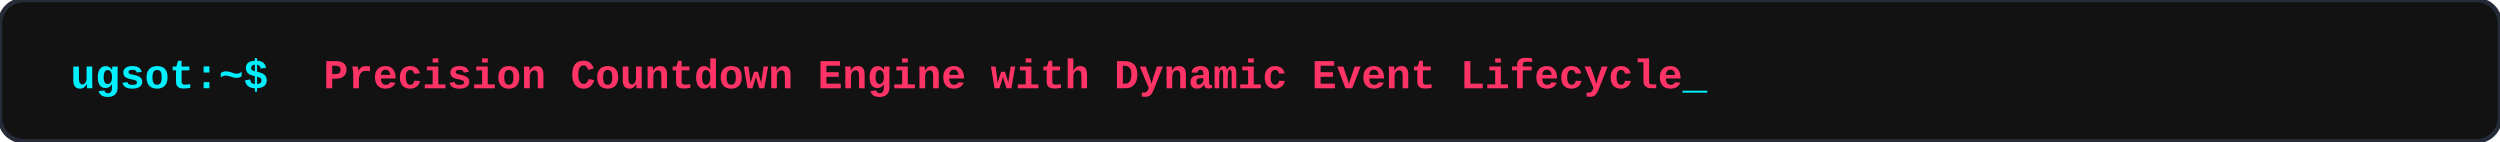
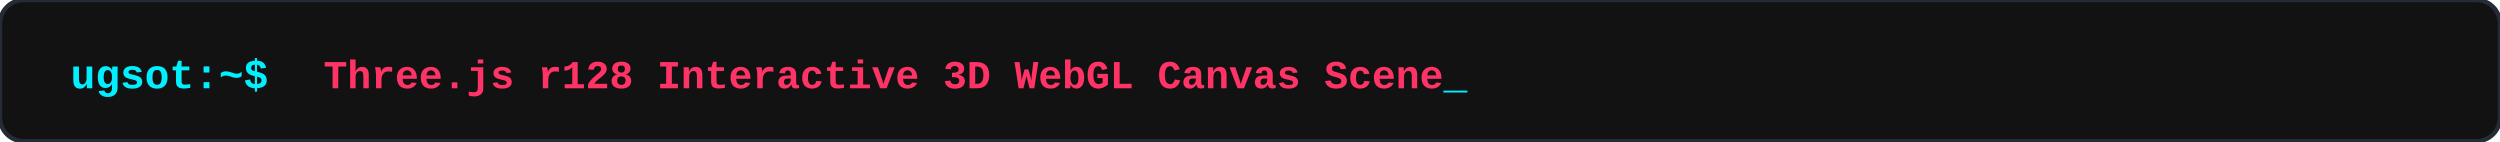
<svg xmlns="http://www.w3.org/2000/svg" viewBox="0 0 850 48" width="850" height="48">
  <defs>
    <style>
      @keyframes cycleText {
        0%, 15% { opacity: 1; transform: translateY(0px); }
        16.6%, 98% { opacity: 0; transform: translateY(-6px); }
        100% { opacity: 1; transform: translateY(0px); }
      }
      @keyframes blinkCursor {
        0%, 100% { opacity: 1; }
        50% { opacity: 0; }
      }
      .line-1 { animation: cycleText 18s ease-in-out infinite 0s; }
      .line-2 { animation: cycleText 18s ease-in-out infinite 3s; opacity: 0; }
      .line-3 { animation: cycleText 18s ease-in-out infinite 6s; opacity: 0; }
      .line-4 { animation: cycleText 18s ease-in-out infinite 9s; opacity: 0; }
      .line-5 { animation: cycleText 18s ease-in-out infinite 12s; opacity: 0; }
      .line-6 { animation: cycleText 18s ease-in-out infinite 15s; opacity: 0; }
      .cursor { animation: blinkCursor 0.9s infinite; }
    </style>
  </defs>
  <rect width="850" height="48" rx="8" fill="#121212" stroke="#252c38" stroke-width="1.5" />
  <text x="24" y="30" fill="#00f0ff" font-family="'Fira Code', 'Courier New', monospace" font-size="14" font-weight="900">ugsot:~$</text>
-   <g font-family="'Fira Code', 'Courier New', monospace" font-size="14" font-weight="700">
-     <text x="110" y="30" fill="#ff3366" class="line-1">Precision Countdown Engine with Dynamic Event Lifecycle<tspan class="cursor" fill="#00f0ff">_</tspan>
+   <g font-family="'Fira Code', 'Courier New', monospace" font-size="13.5" font-weight="700">
+     <text x="110" y="30" fill="#ff3366" class="line-1">Three.js r128 Interactive 3D WebGL Canvas Scene<tspan class="cursor" fill="#00f0ff">_</tspan>
    </text>
-     <text x="110" y="30" fill="#ffe600" class="line-2">50+ Regional Hacktoberfest Fests Synced Live via MLH API<tspan class="cursor" fill="#00f0ff">_</tspan>
+     <text x="110" y="30" fill="#05ffa1" class="line-2">GSAP 3.12 Physics, 3D Perspective Card Tilt and Motion<tspan class="cursor" fill="#00f0ff">_</tspan>
    </text>
-     <text x="110" y="30" fill="#05ffa1" class="line-3">Instant Canvas-Rendered Cryptographic Hacker Passes<tspan class="cursor" fill="#00f0ff">_</tspan>
+     <text x="110" y="30" fill="#00f0ff" class="line-3">Interactive 3D Holographic Hacker Pass Viewer in WebGL<tspan class="cursor" fill="#00f0ff">_</tspan>
    </text>
-     <text x="110" y="30" fill="#00f0ff" class="line-4">Dev XP Gamification and Campus Developer Rankings<tspan class="cursor" fill="#00f0ff">_</tspan>
+     <text x="110" y="30" fill="#ffe600" class="line-4">Precision Countdown Engine with Dynamic Event Lifecycle<tspan class="cursor" fill="#00f0ff">_</tspan>
    </text>
-     <text x="110" y="30" fill="#ff70a6" class="line-5">27 Verified 2026-2027 Global Open-Source Programs<tspan class="cursor" fill="#00f0ff">_</tspan>
+     <text x="110" y="30" fill="#ff70a6" class="line-5">50+ Regional Hacktoberfest Fests Synced Live via MLH API<tspan class="cursor" fill="#00f0ff">_</tspan>
    </text>
-     <text x="110" y="30" fill="#c084fc" class="line-6">Persistent Event Pinning Across All Portal Routes<tspan class="cursor" fill="#00f0ff">_</tspan>
+     <text x="110" y="30" fill="#c084fc" class="line-6">27 Verified 2026-2027 Global Open-Source Programs<tspan class="cursor" fill="#00f0ff">_</tspan>
    </text>
  </g>
</svg>
